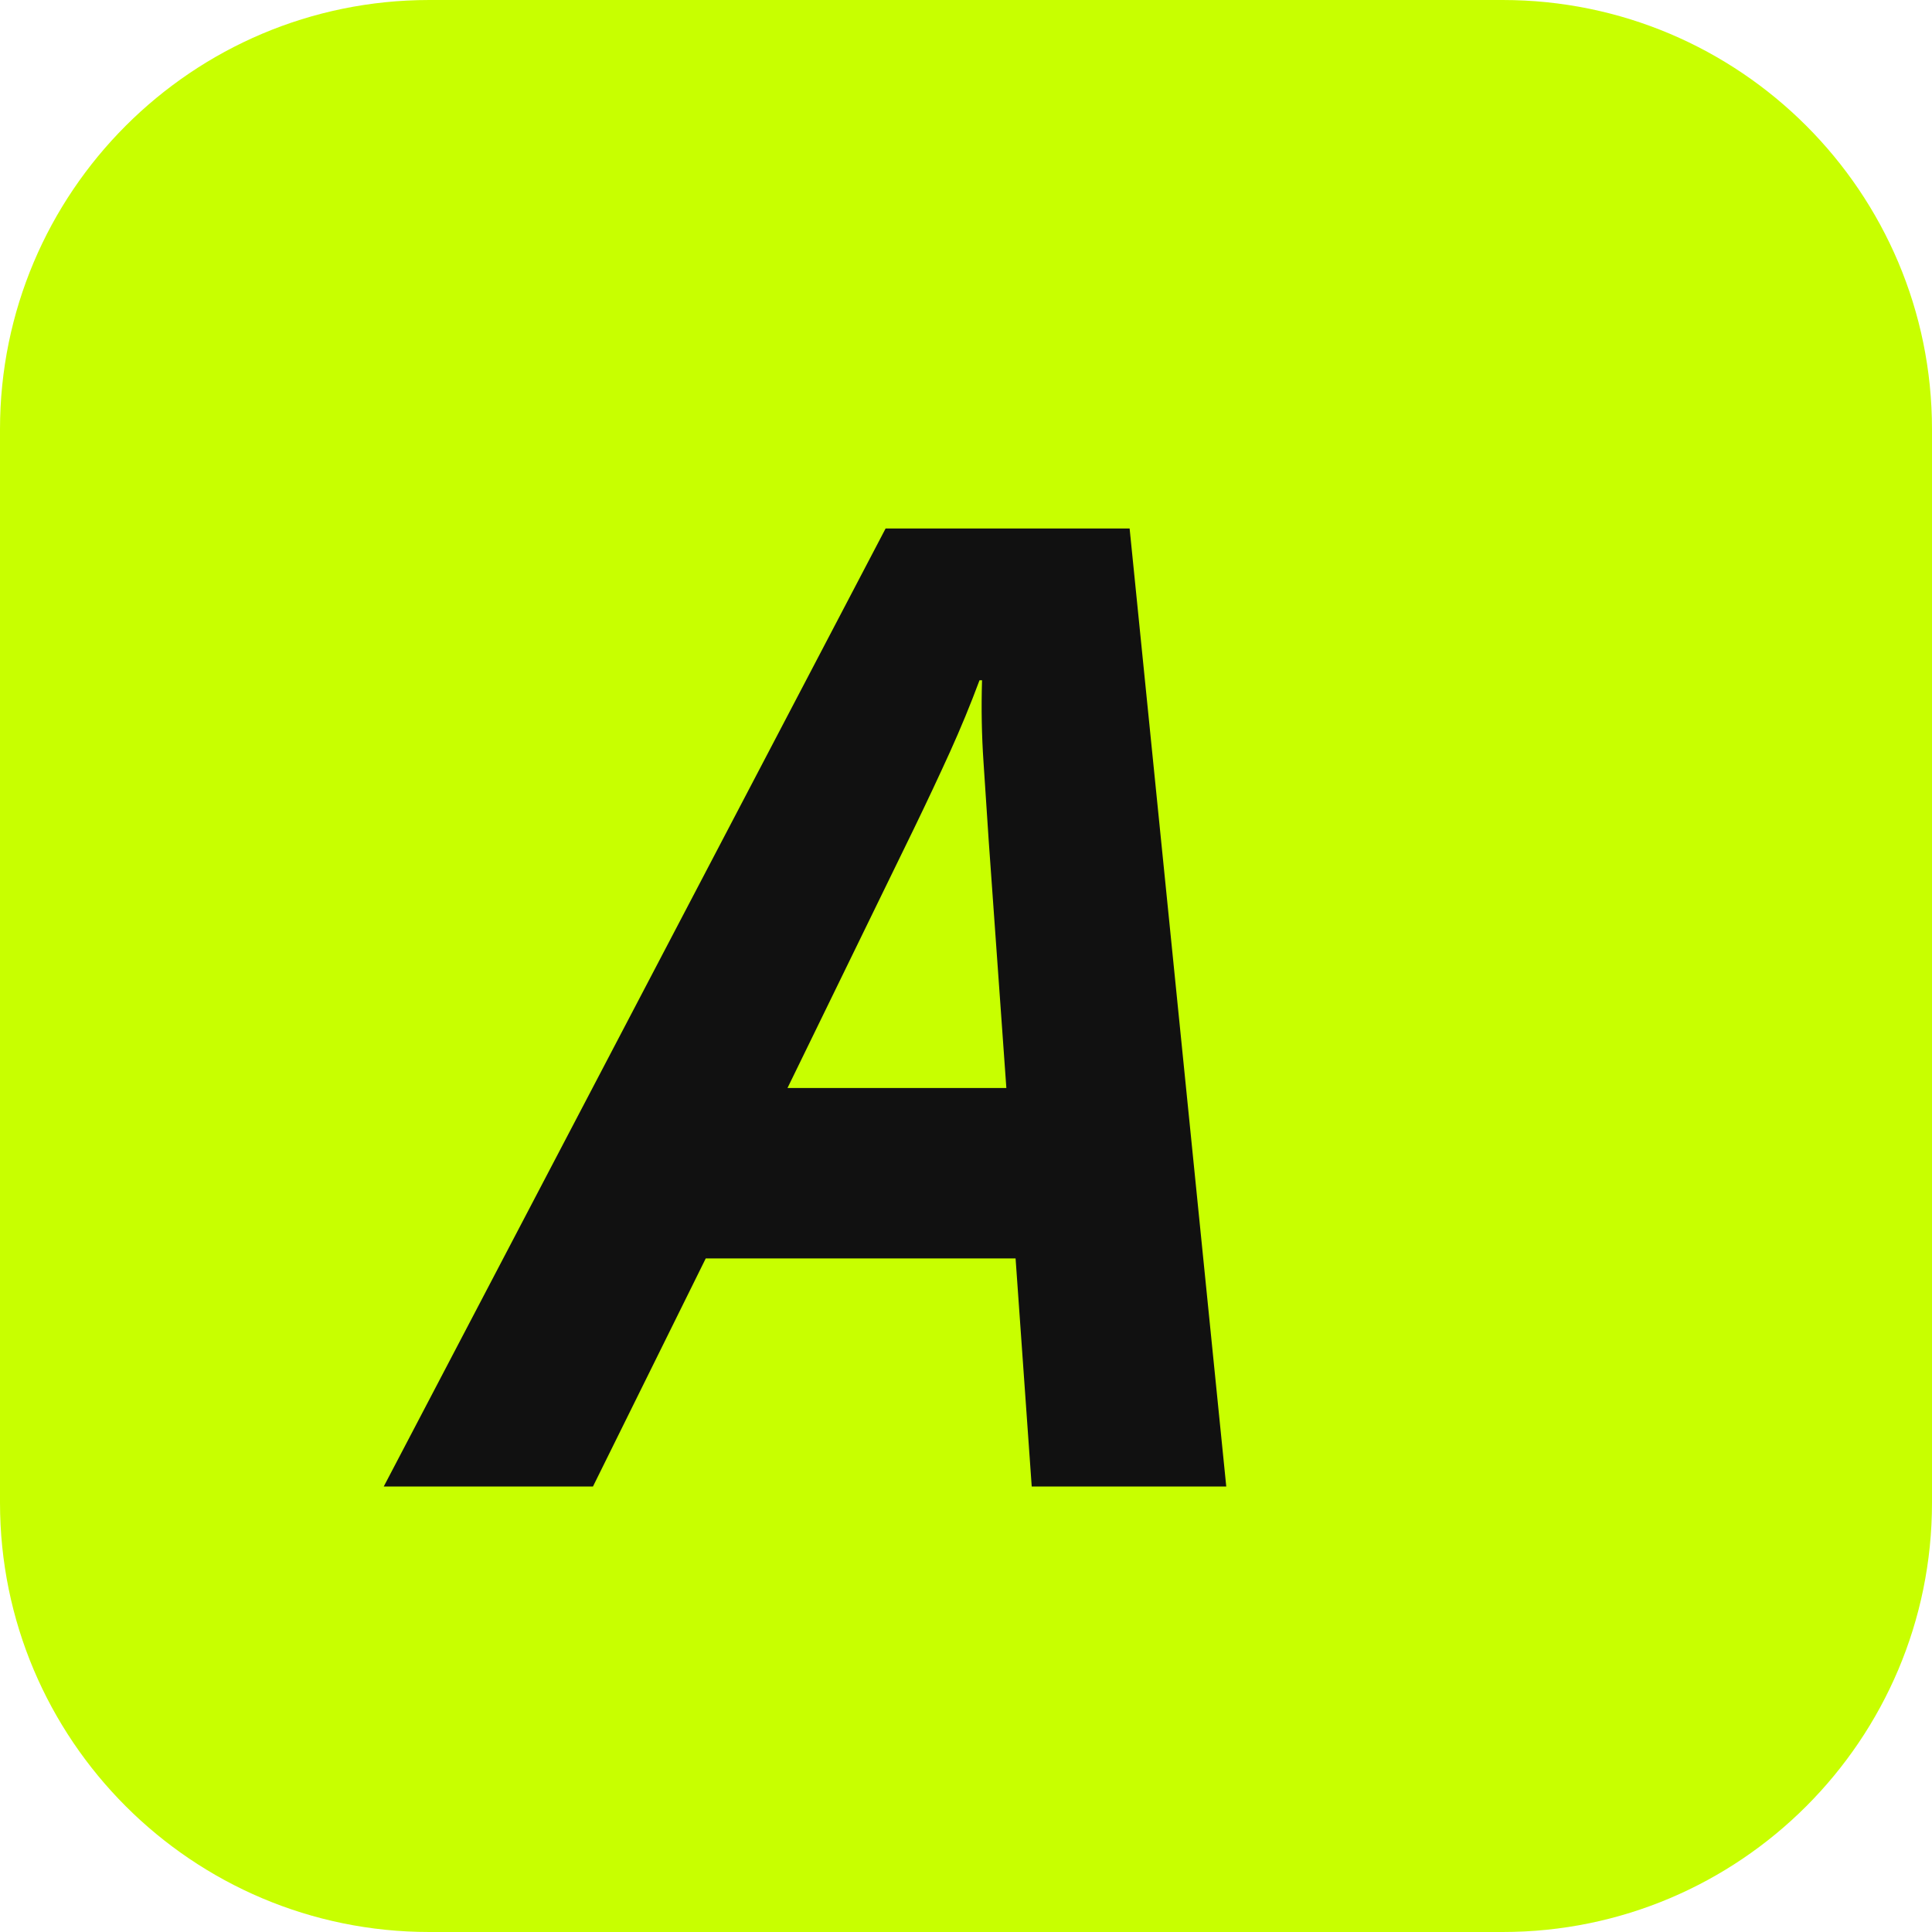
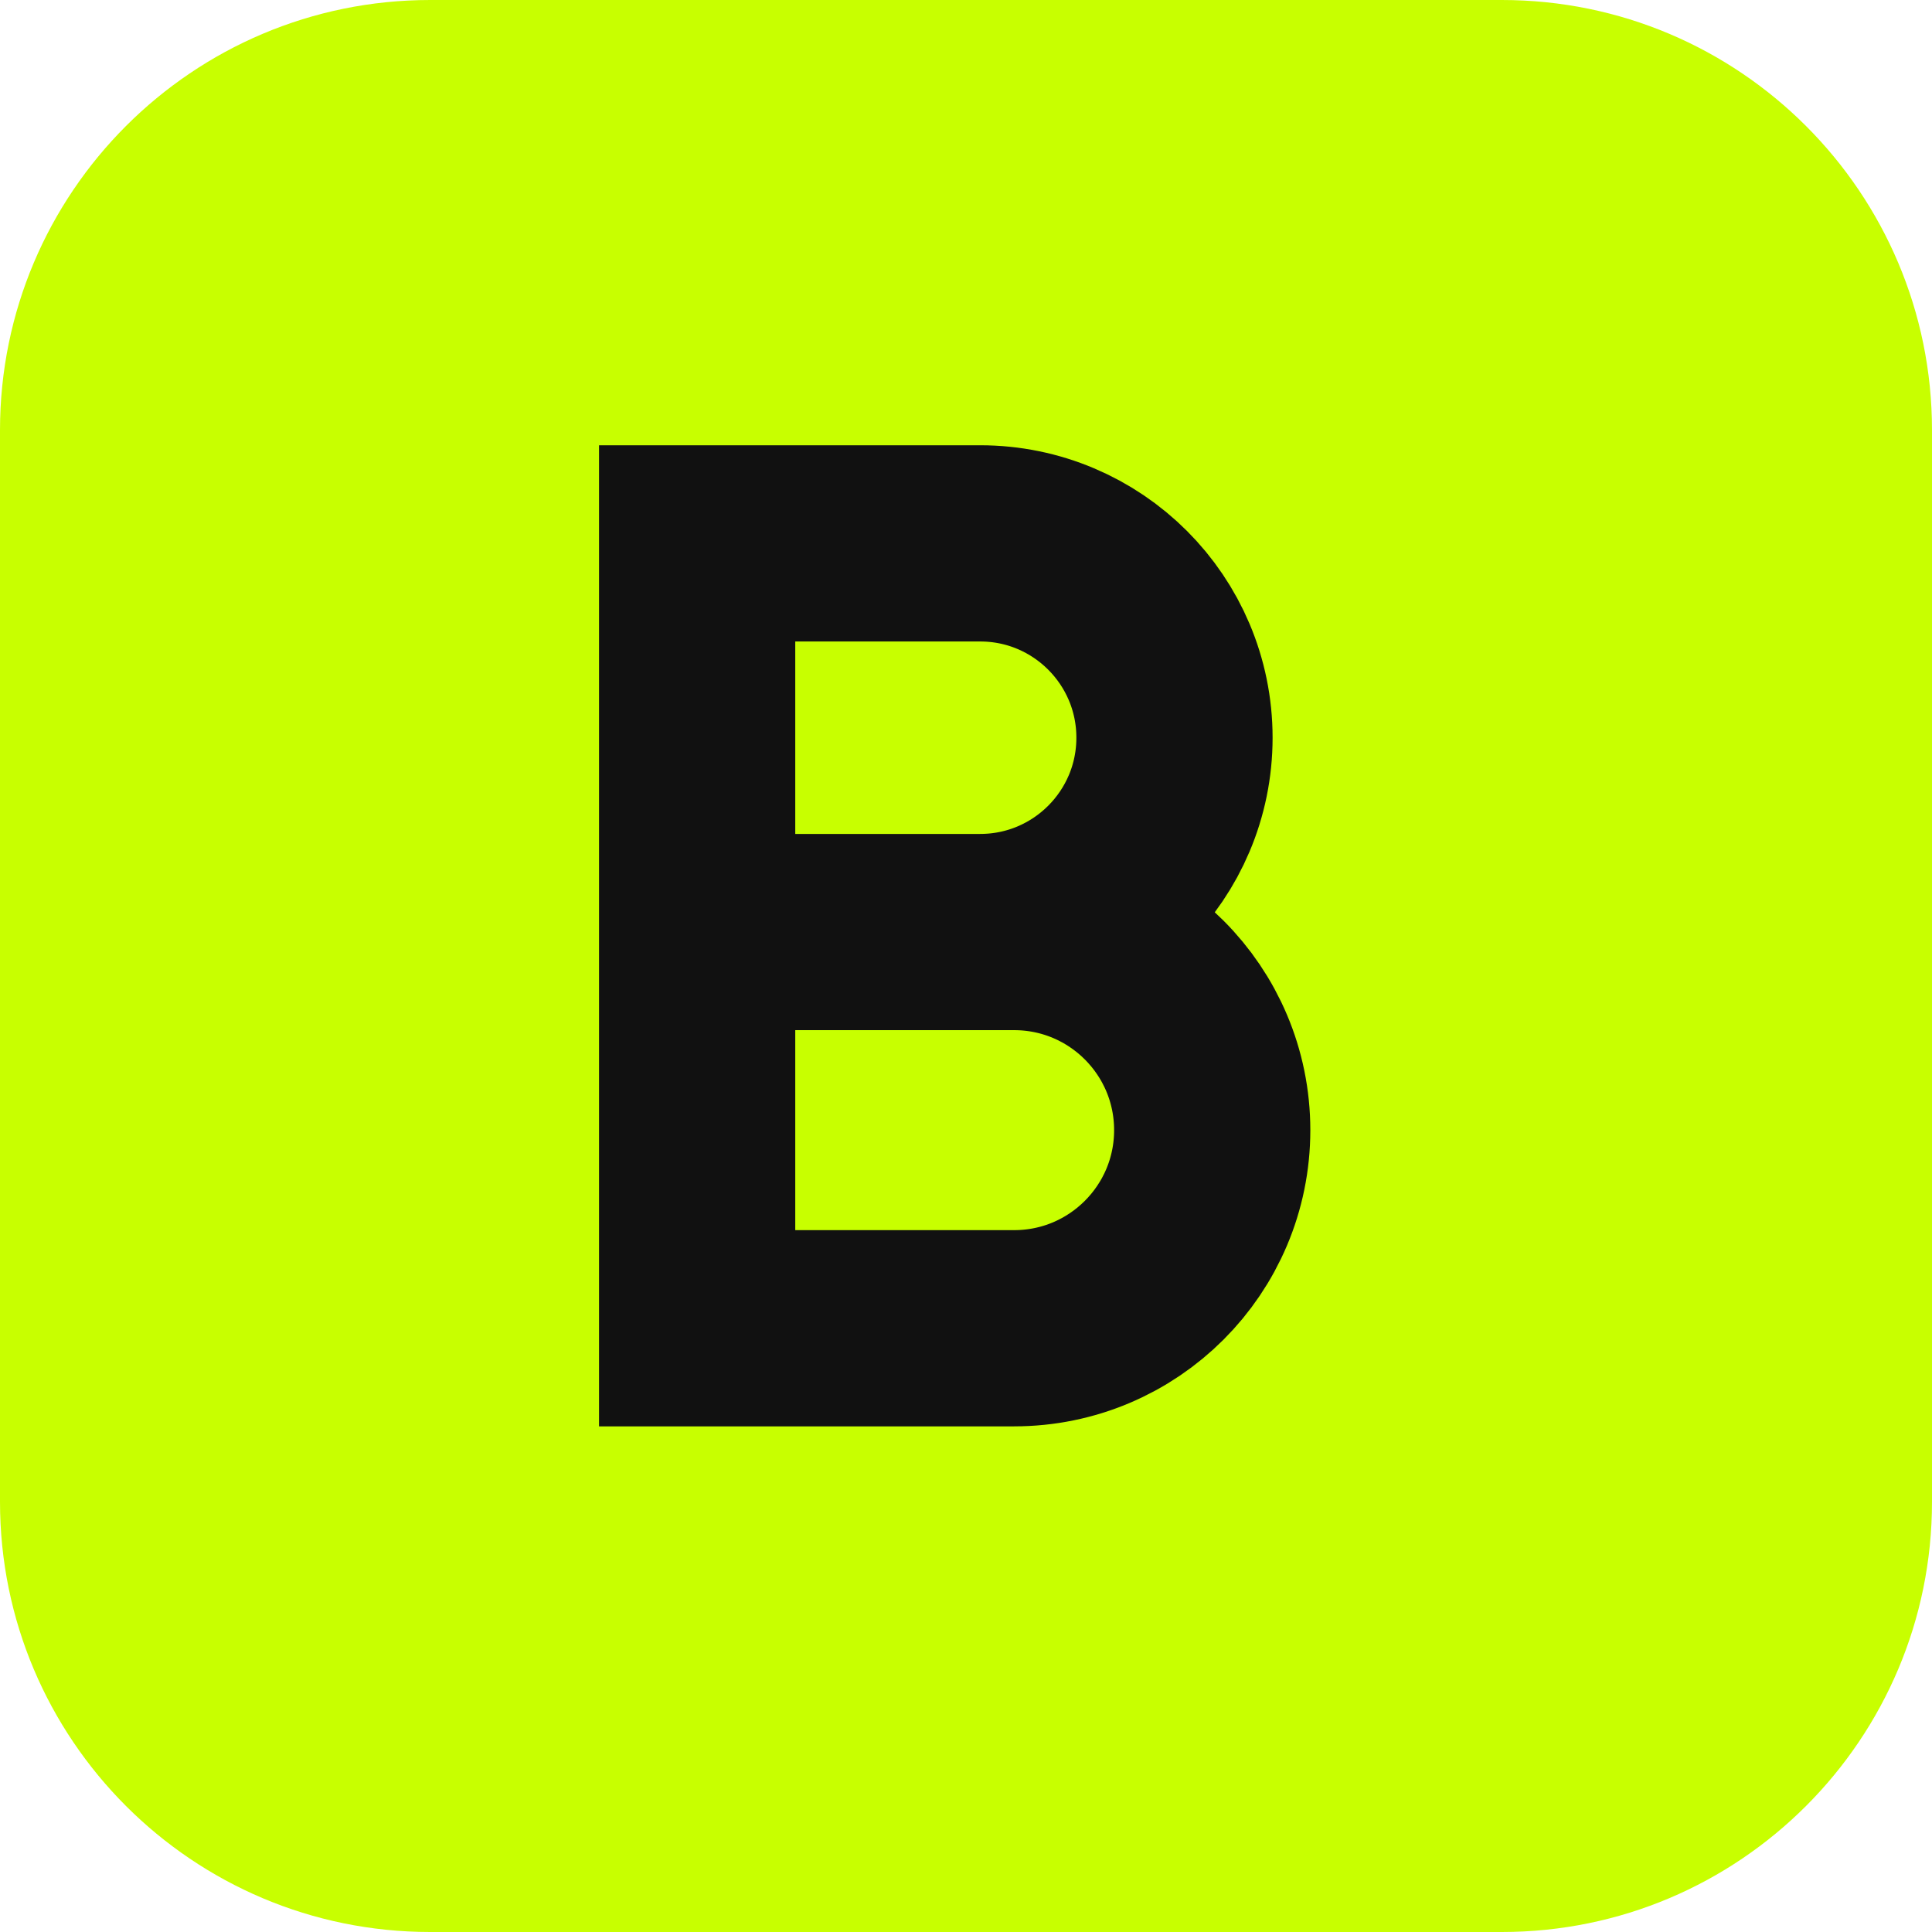
- <svg xmlns="http://www.w3.org/2000/svg" viewBox="0 0 144 144" role="img" aria-label="Advance app icon">
-   <rect width="144" height="144" rx="32" fill="#C8FF00" />
-   <text x="66" y="72" font-size="100" font-family="'Clash Display', 'Arial Black', sans-serif" font-weight="900" font-style="italic" fill="#111111" text-anchor="middle" dominant-baseline="central" letter-spacing="-2">A</text>
+ <svg xmlns="http://www.w3.org/2000/svg" viewBox="0 0 1024 1024" role="img" aria-label="Bump app icon">
+   <rect width="1024" height="1024" rx="228" fill="#C8FF00" />
+   <path d="M537.5,704.0 H369.5 V288.0 H519.5 A103.0,103.0 0 0 1 519.5,494.0 H369.5 M518.5,494.0 H537.5 A105.0,105.0 0 0 1 537.5,704.0" fill="none" stroke="#111111" stroke-width="104" stroke-linejoin="miter" stroke-linecap="butt" />
</svg>
